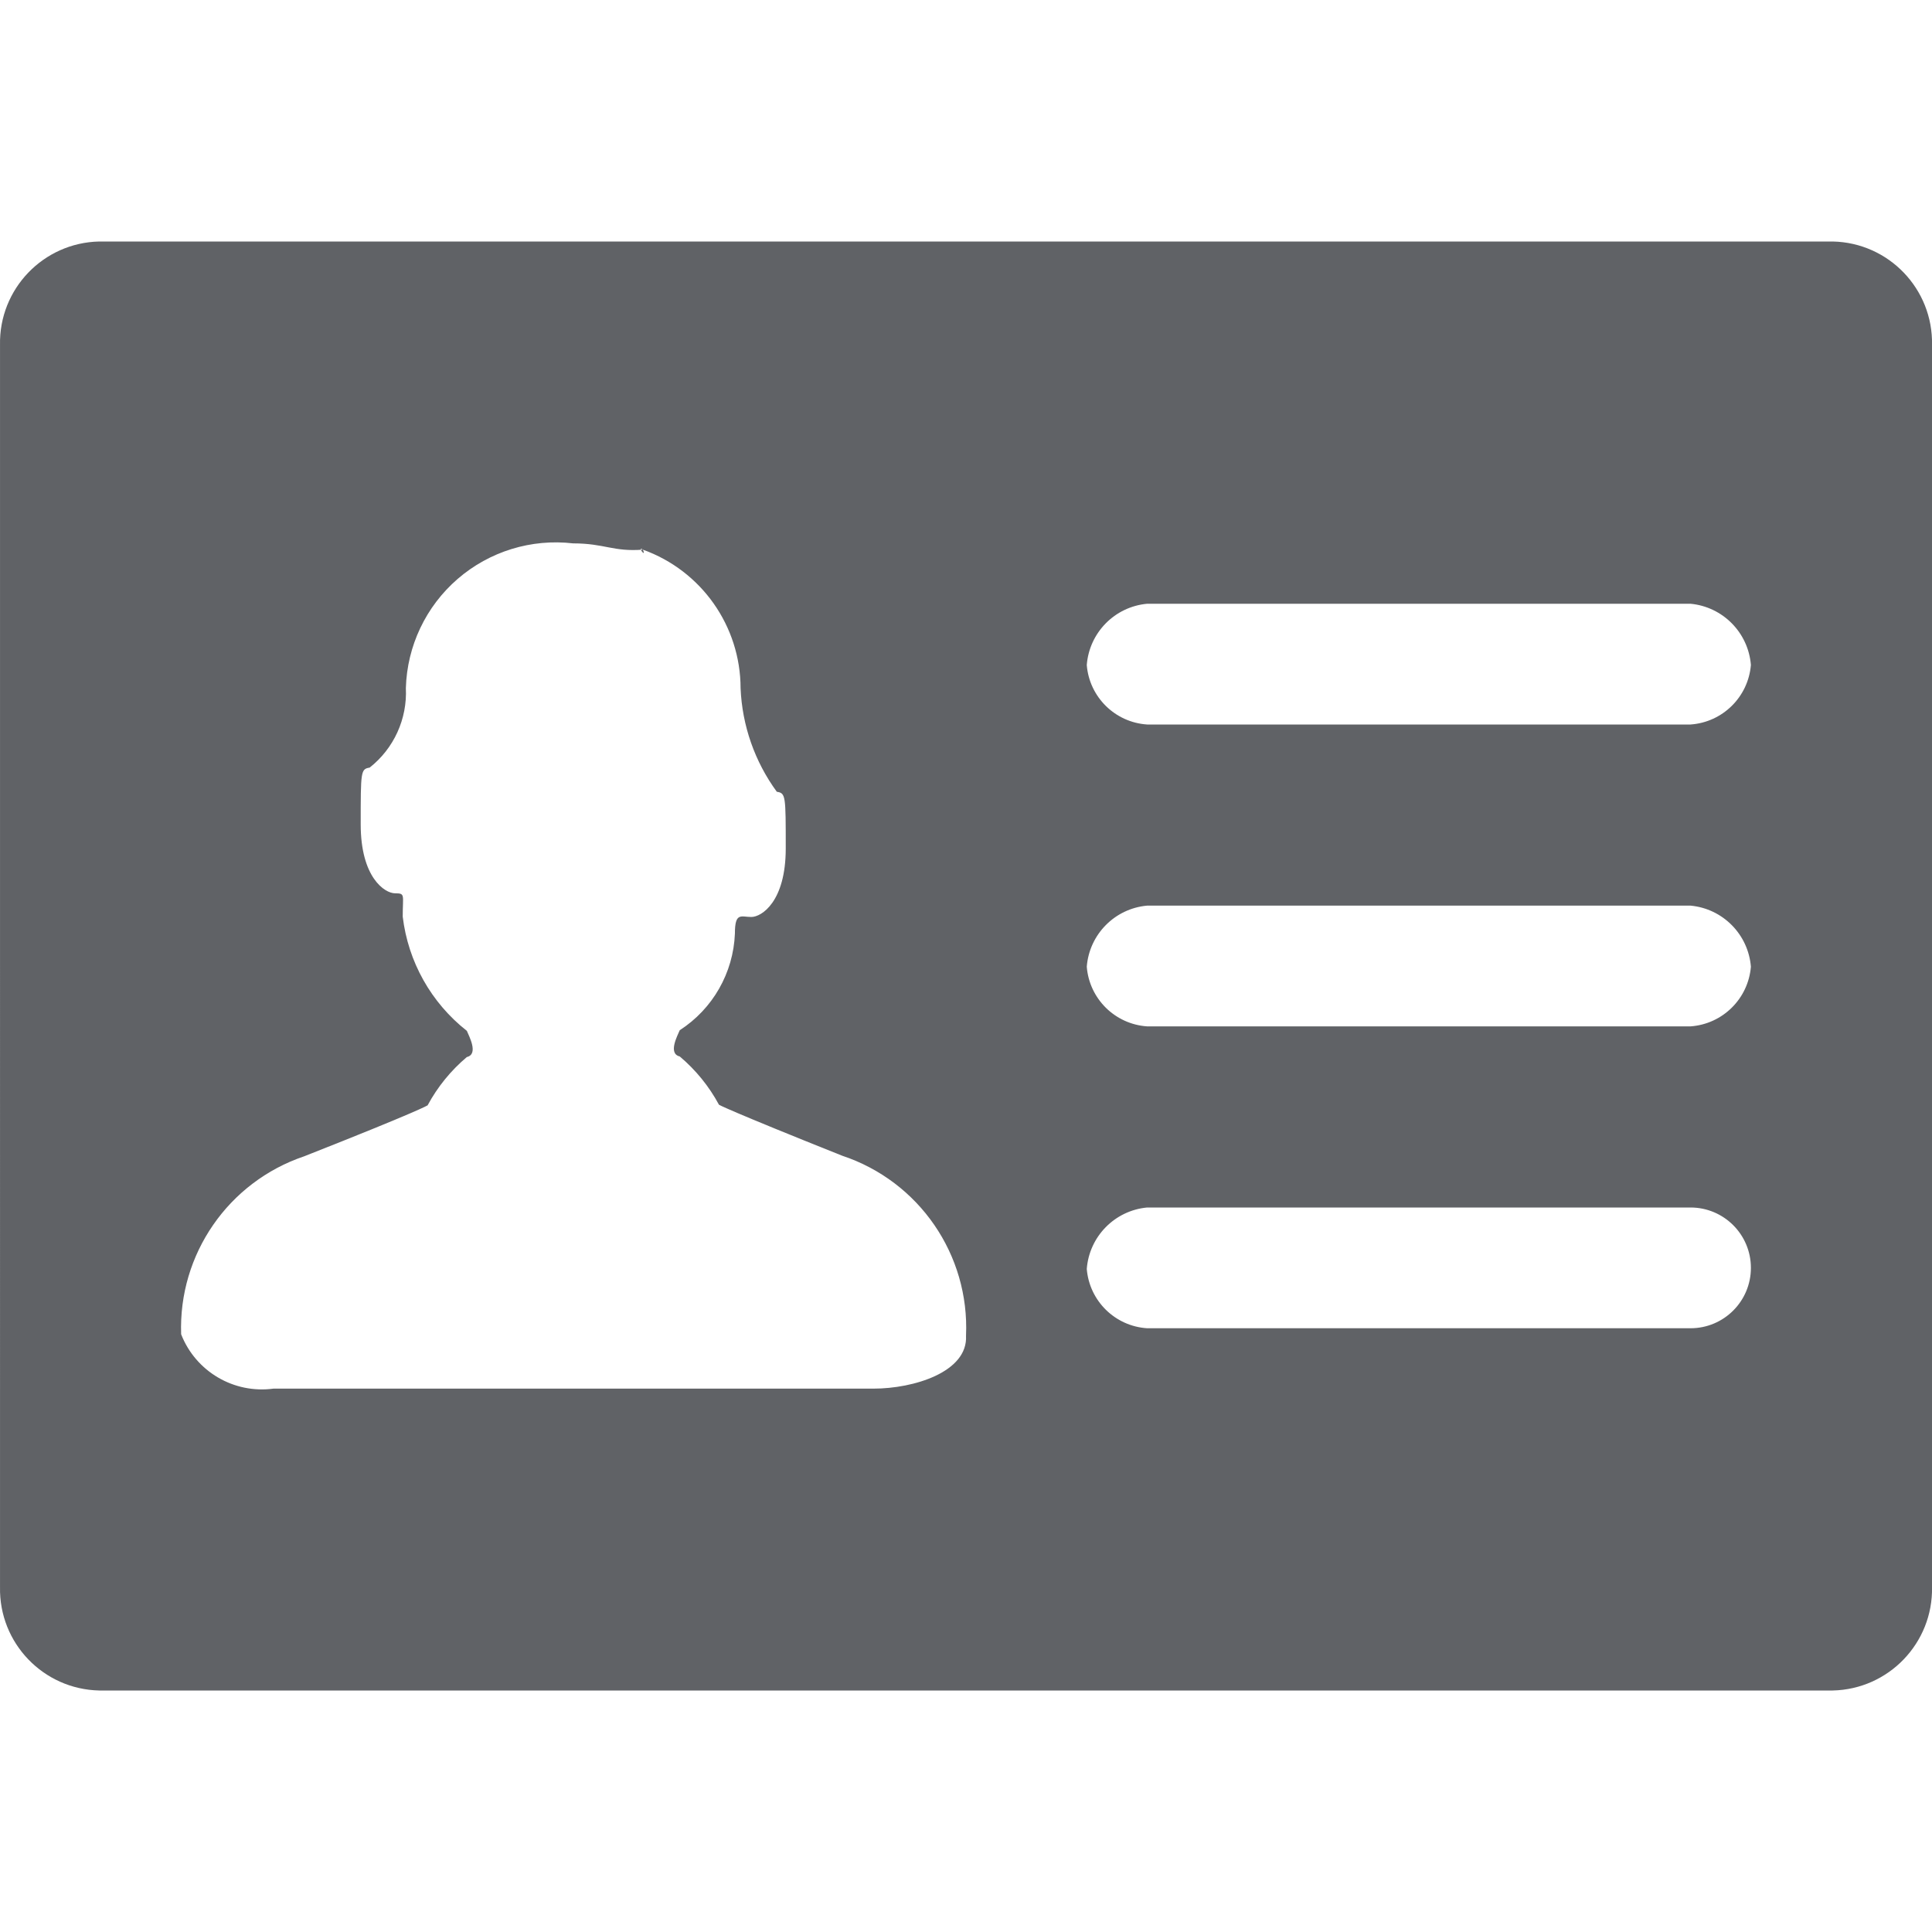
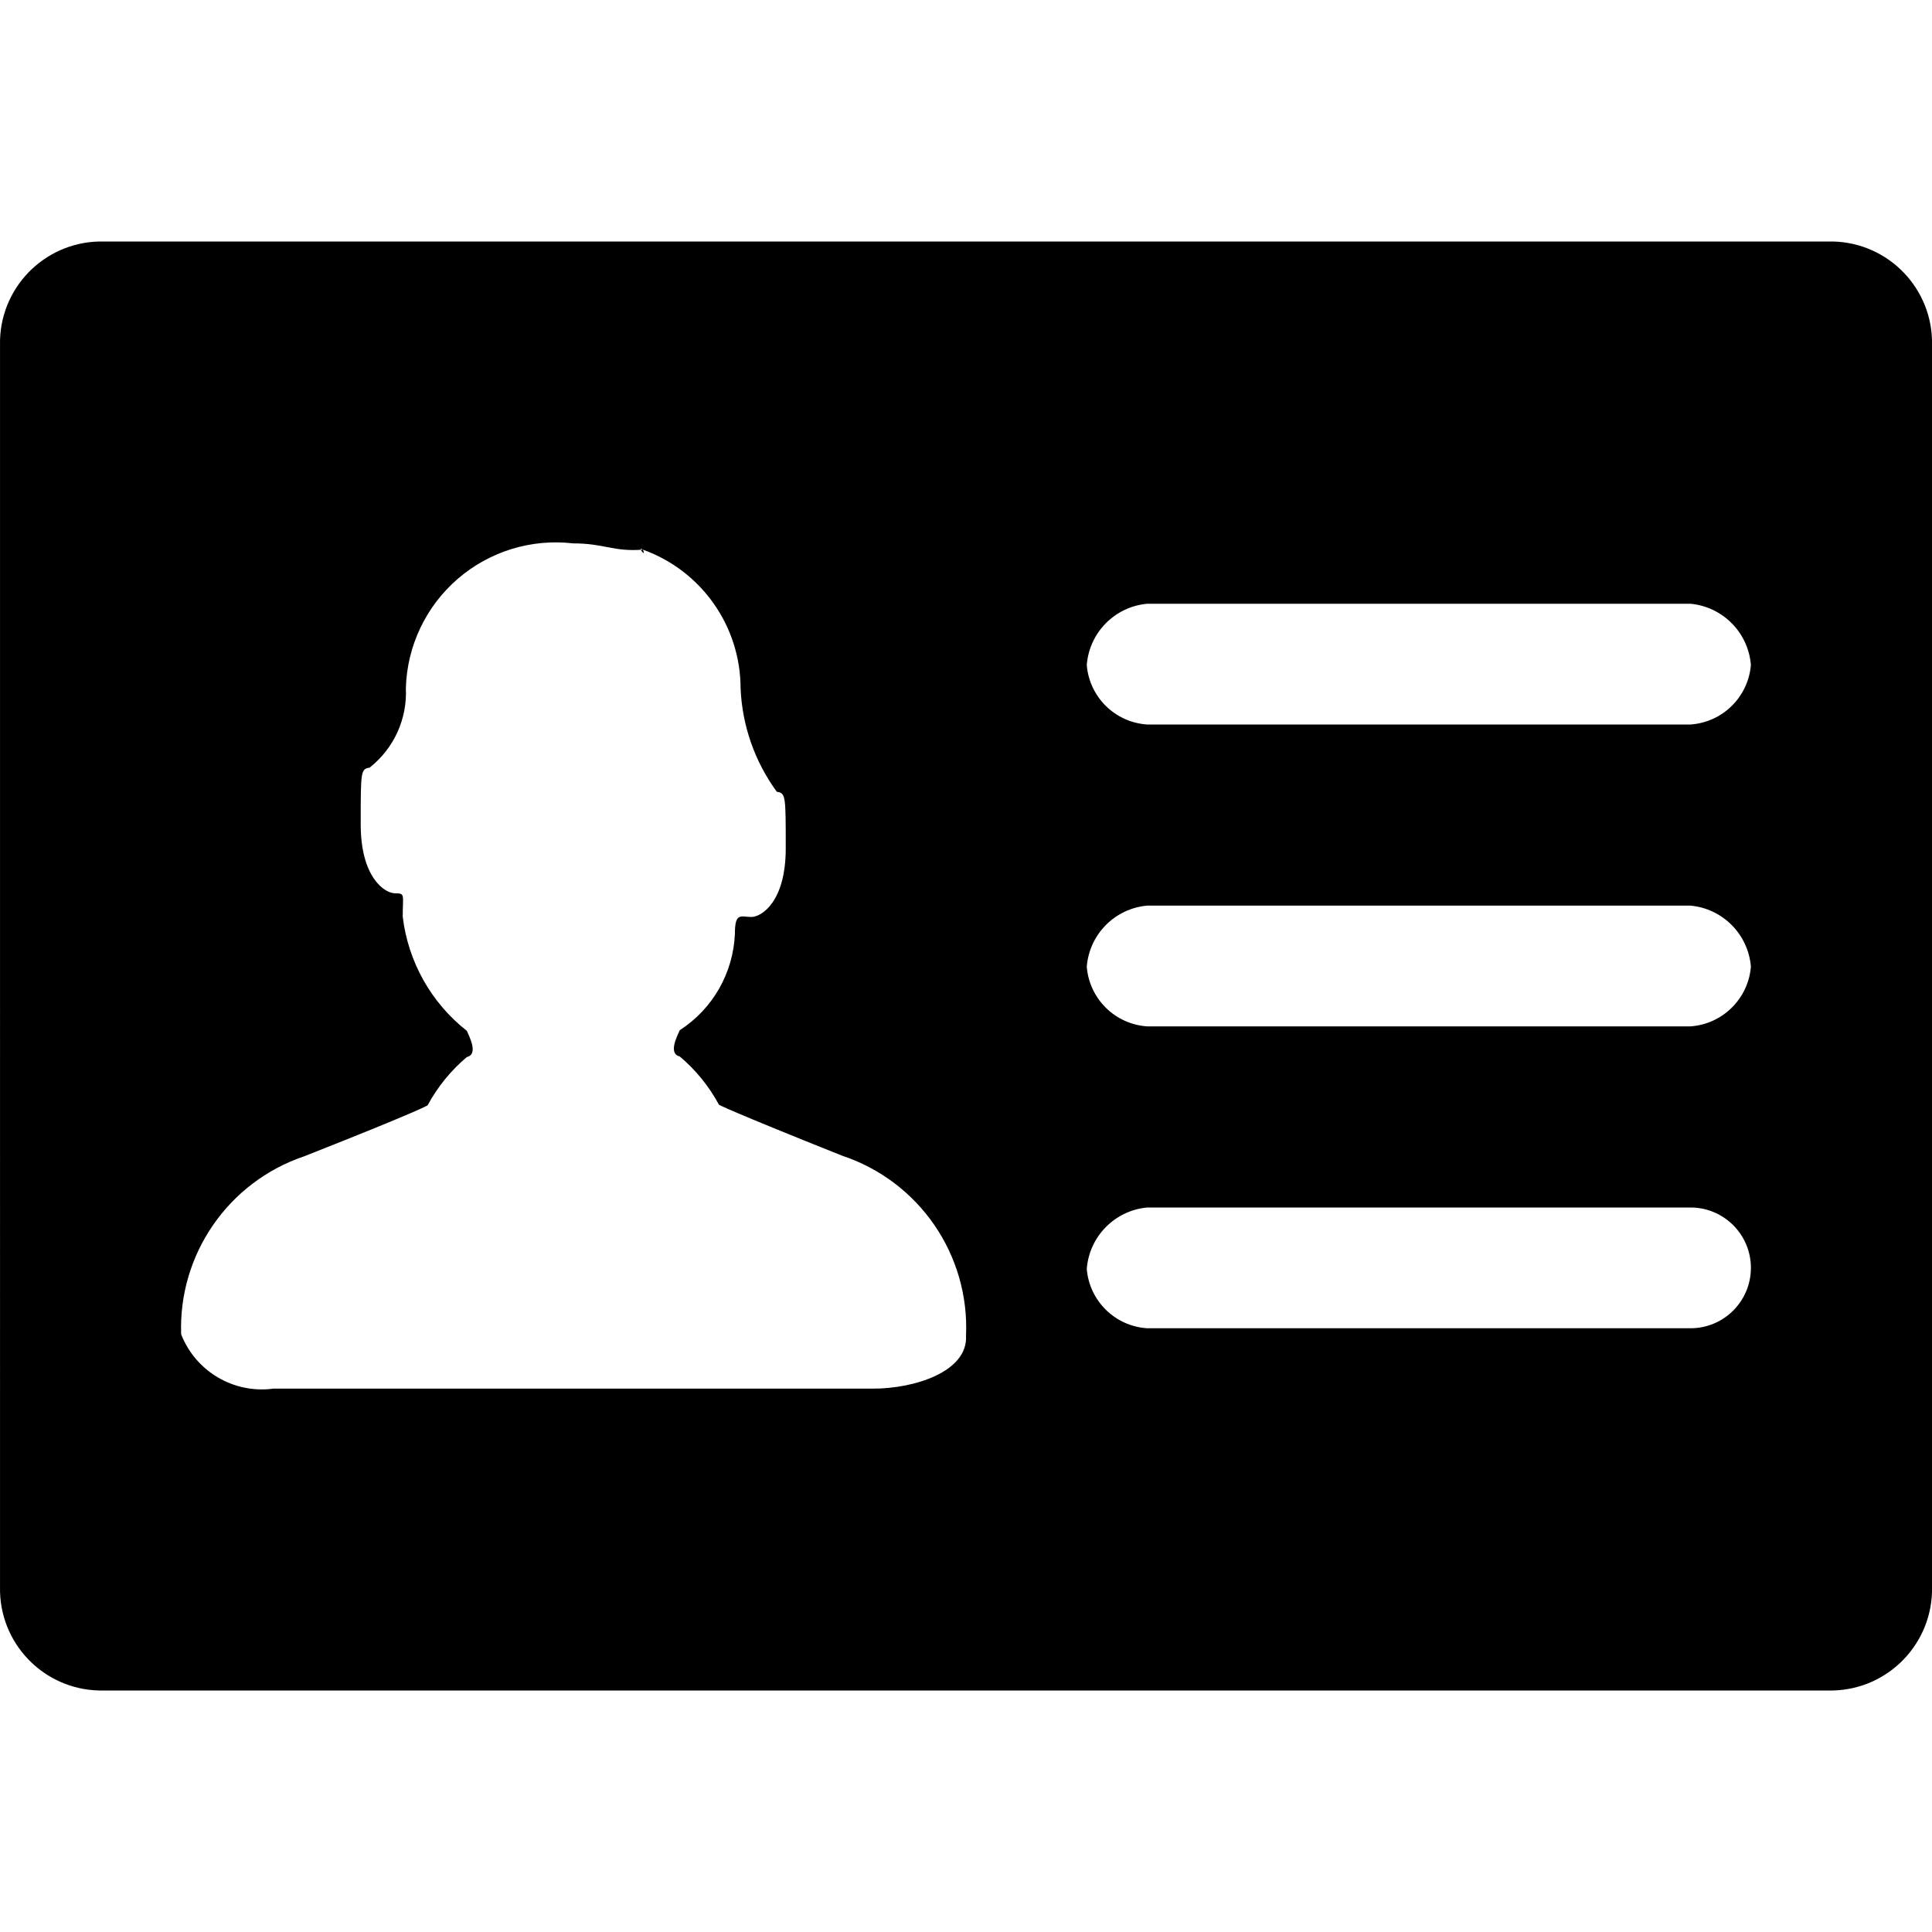
<svg xmlns="http://www.w3.org/2000/svg" t="1638776121087" class="icon" viewBox="0 0 1024 1024" version="1.1" p-id="2365" width="32" height="32">
  <defs>
    <style type="text/css" />
  </defs>
-   <path d="M971.404 128H52.62A53.76 53.76 0 0 0 0.012 182.848v658.304A53.76 53.76 0 0 0 52.62 896h918.784a53.824 53.824 0 0 0 52.608-54.848V182.848A53.76 53.76 0 0 0 971.404 128M896.012 704H608.012a34.304 34.304 0 0 1-32-31.424 35.392 35.392 0 0 1 32-32.576H896.012a32 32 0 0 1 0 64m0-160H608.012a34.432 34.432 0 0 1-32-31.616 35.264 35.264 0 0 1 32-32.384H896.012a35.392 35.392 0 0 1 32 32.384 34.56 34.56 0 0 1-32 31.616M896.012 384H608.012a34.368 34.368 0 0 1-32-31.488A35.328 35.328 0 0 1 608.012 320H896.012a35.456 35.456 0 0 1 32 32.448A34.496 34.496 0 0 1 896.012 384m0 0z m-432.96 352h-318.08a45.952 45.952 0 0 1-48.96-28.8 96 96 0 0 1 65.216-94.336c61.056-24.064 65.408-27.008 65.408-27.008a88.128 88.128 0 0 1 20.8-25.6c6.4-1.536 1.088-11.2 0-13.888a90.56 90.56 0 0 1-33.984-60.544c0-11.584 1.472-12.352-4.032-12.352s-18.24-8.384-18.24-36.544 0-29.312 4.736-30.08a50.496 50.496 0 0 0 19.2-42.176A79.488 79.488 0 0 1 303.756 288c16.768 0 21.184 4.544 36.992 3.328 2.048 4.864-3.392-2.24 0 0A78.144 78.144 0 0 1 392.524 364.8a100.032 100.032 0 0 0 19.2 54.848c4.736 0.768 4.736 1.92 4.736 30.08s-12.8 36.288-18.24 36.288-8.704-2.752-8.704 8.832a64 64 0 0 1-29.248 51.2c-1.088 2.688-6.4 12.352 0 13.888a87.872 87.872 0 0 1 20.8 25.6s4.352 2.688 65.28 27.008A96 96 0 0 1 512.012 707.968c1.024 19.264-27.776 28.032-48.96 28.032z" fill="#606266" p-id="2366" />
+   <path d="M971.404 128H52.62A53.76 53.76 0 0 0 0.012 182.848v658.304A53.76 53.76 0 0 0 52.62 896h918.784a53.824 53.824 0 0 0 52.608-54.848V182.848A53.76 53.76 0 0 0 971.404 128M896.012 704H608.012a34.304 34.304 0 0 1-32-31.424 35.392 35.392 0 0 1 32-32.576H896.012a32 32 0 0 1 0 64m0-160H608.012a34.432 34.432 0 0 1-32-31.616 35.264 35.264 0 0 1 32-32.384H896.012a35.392 35.392 0 0 1 32 32.384 34.56 34.56 0 0 1-32 31.616M896.012 384H608.012a34.368 34.368 0 0 1-32-31.488A35.328 35.328 0 0 1 608.012 320H896.012a35.456 35.456 0 0 1 32 32.448A34.496 34.496 0 0 1 896.012 384m0 0z m-432.96 352h-318.08a45.952 45.952 0 0 1-48.96-28.8 96 96 0 0 1 65.216-94.336c61.056-24.064 65.408-27.008 65.408-27.008a88.128 88.128 0 0 1 20.8-25.6c6.4-1.536 1.088-11.2 0-13.888a90.56 90.56 0 0 1-33.984-60.544c0-11.584 1.472-12.352-4.032-12.352s-18.24-8.384-18.24-36.544 0-29.312 4.736-30.08a50.496 50.496 0 0 0 19.2-42.176A79.488 79.488 0 0 1 303.756 288c16.768 0 21.184 4.544 36.992 3.328 2.048 4.864-3.392-2.24 0 0A78.144 78.144 0 0 1 392.524 364.8a100.032 100.032 0 0 0 19.2 54.848c4.736 0.768 4.736 1.92 4.736 30.08s-12.8 36.288-18.24 36.288-8.704-2.752-8.704 8.832a64 64 0 0 1-29.248 51.2c-1.088 2.688-6.4 12.352 0 13.888a87.872 87.872 0 0 1 20.8 25.6s4.352 2.688 65.28 27.008A96 96 0 0 1 512.012 707.968c1.024 19.264-27.776 28.032-48.96 28.032z" p-id="2366" />
</svg>
